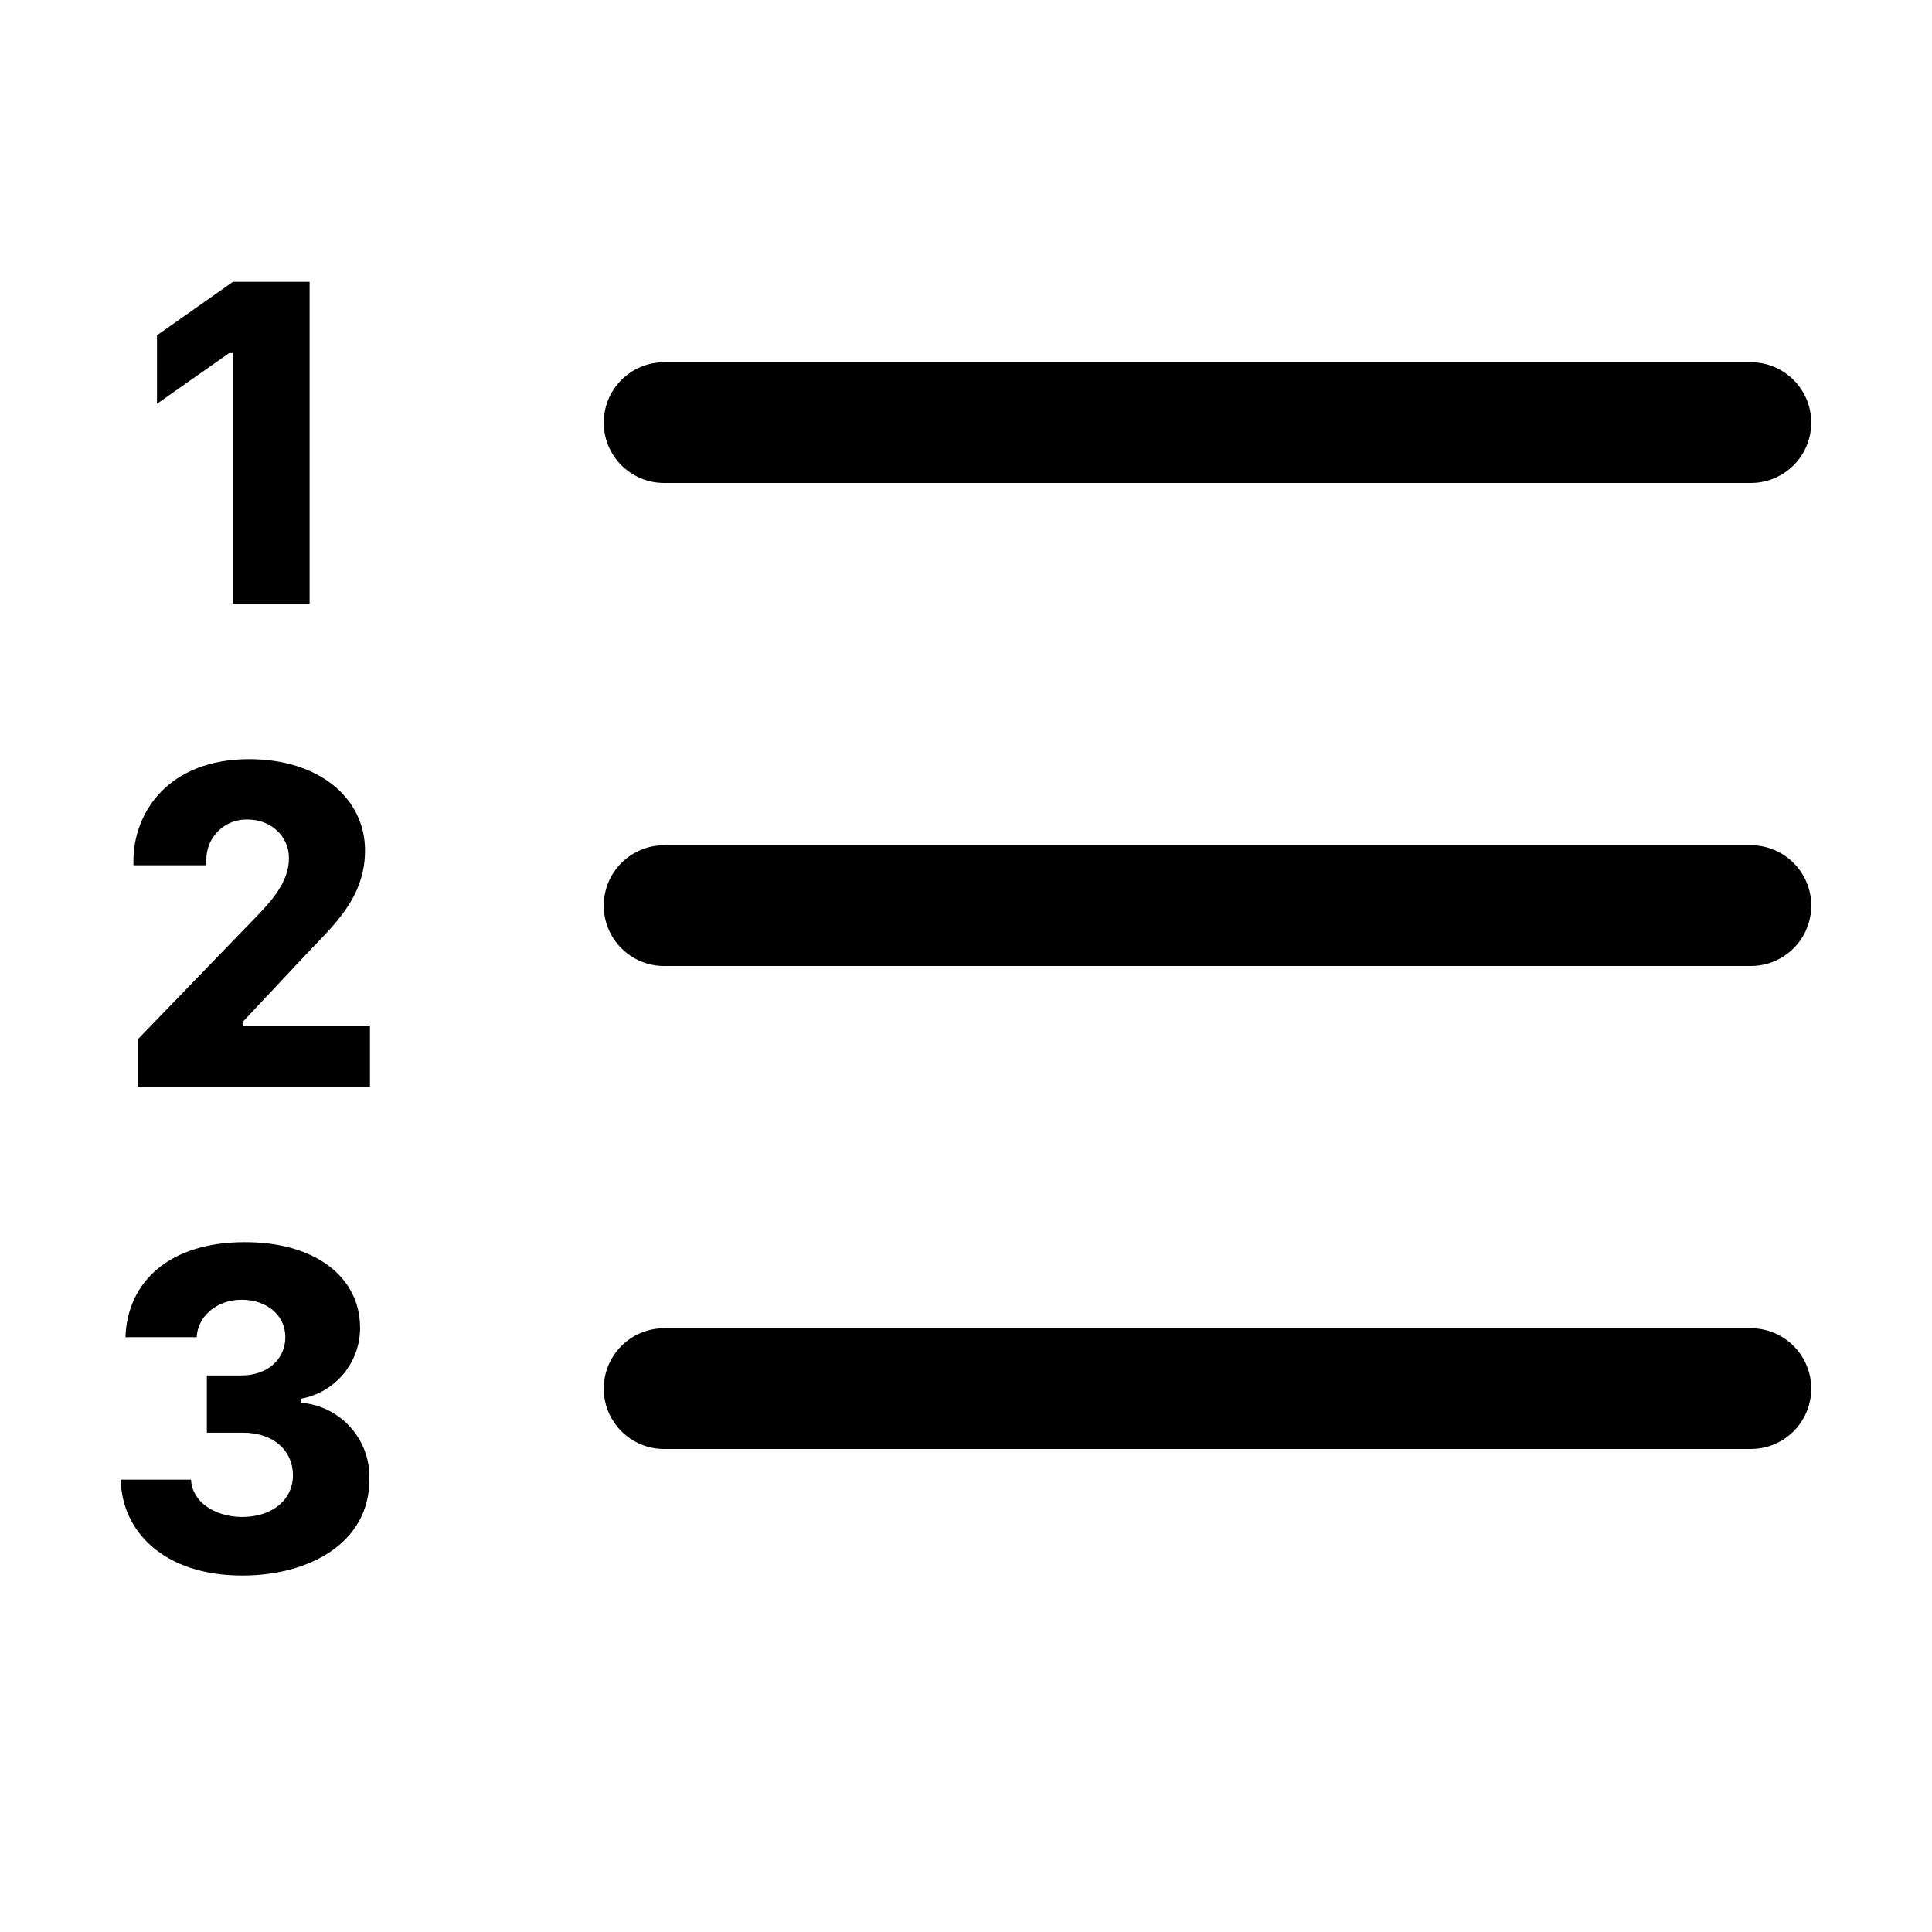
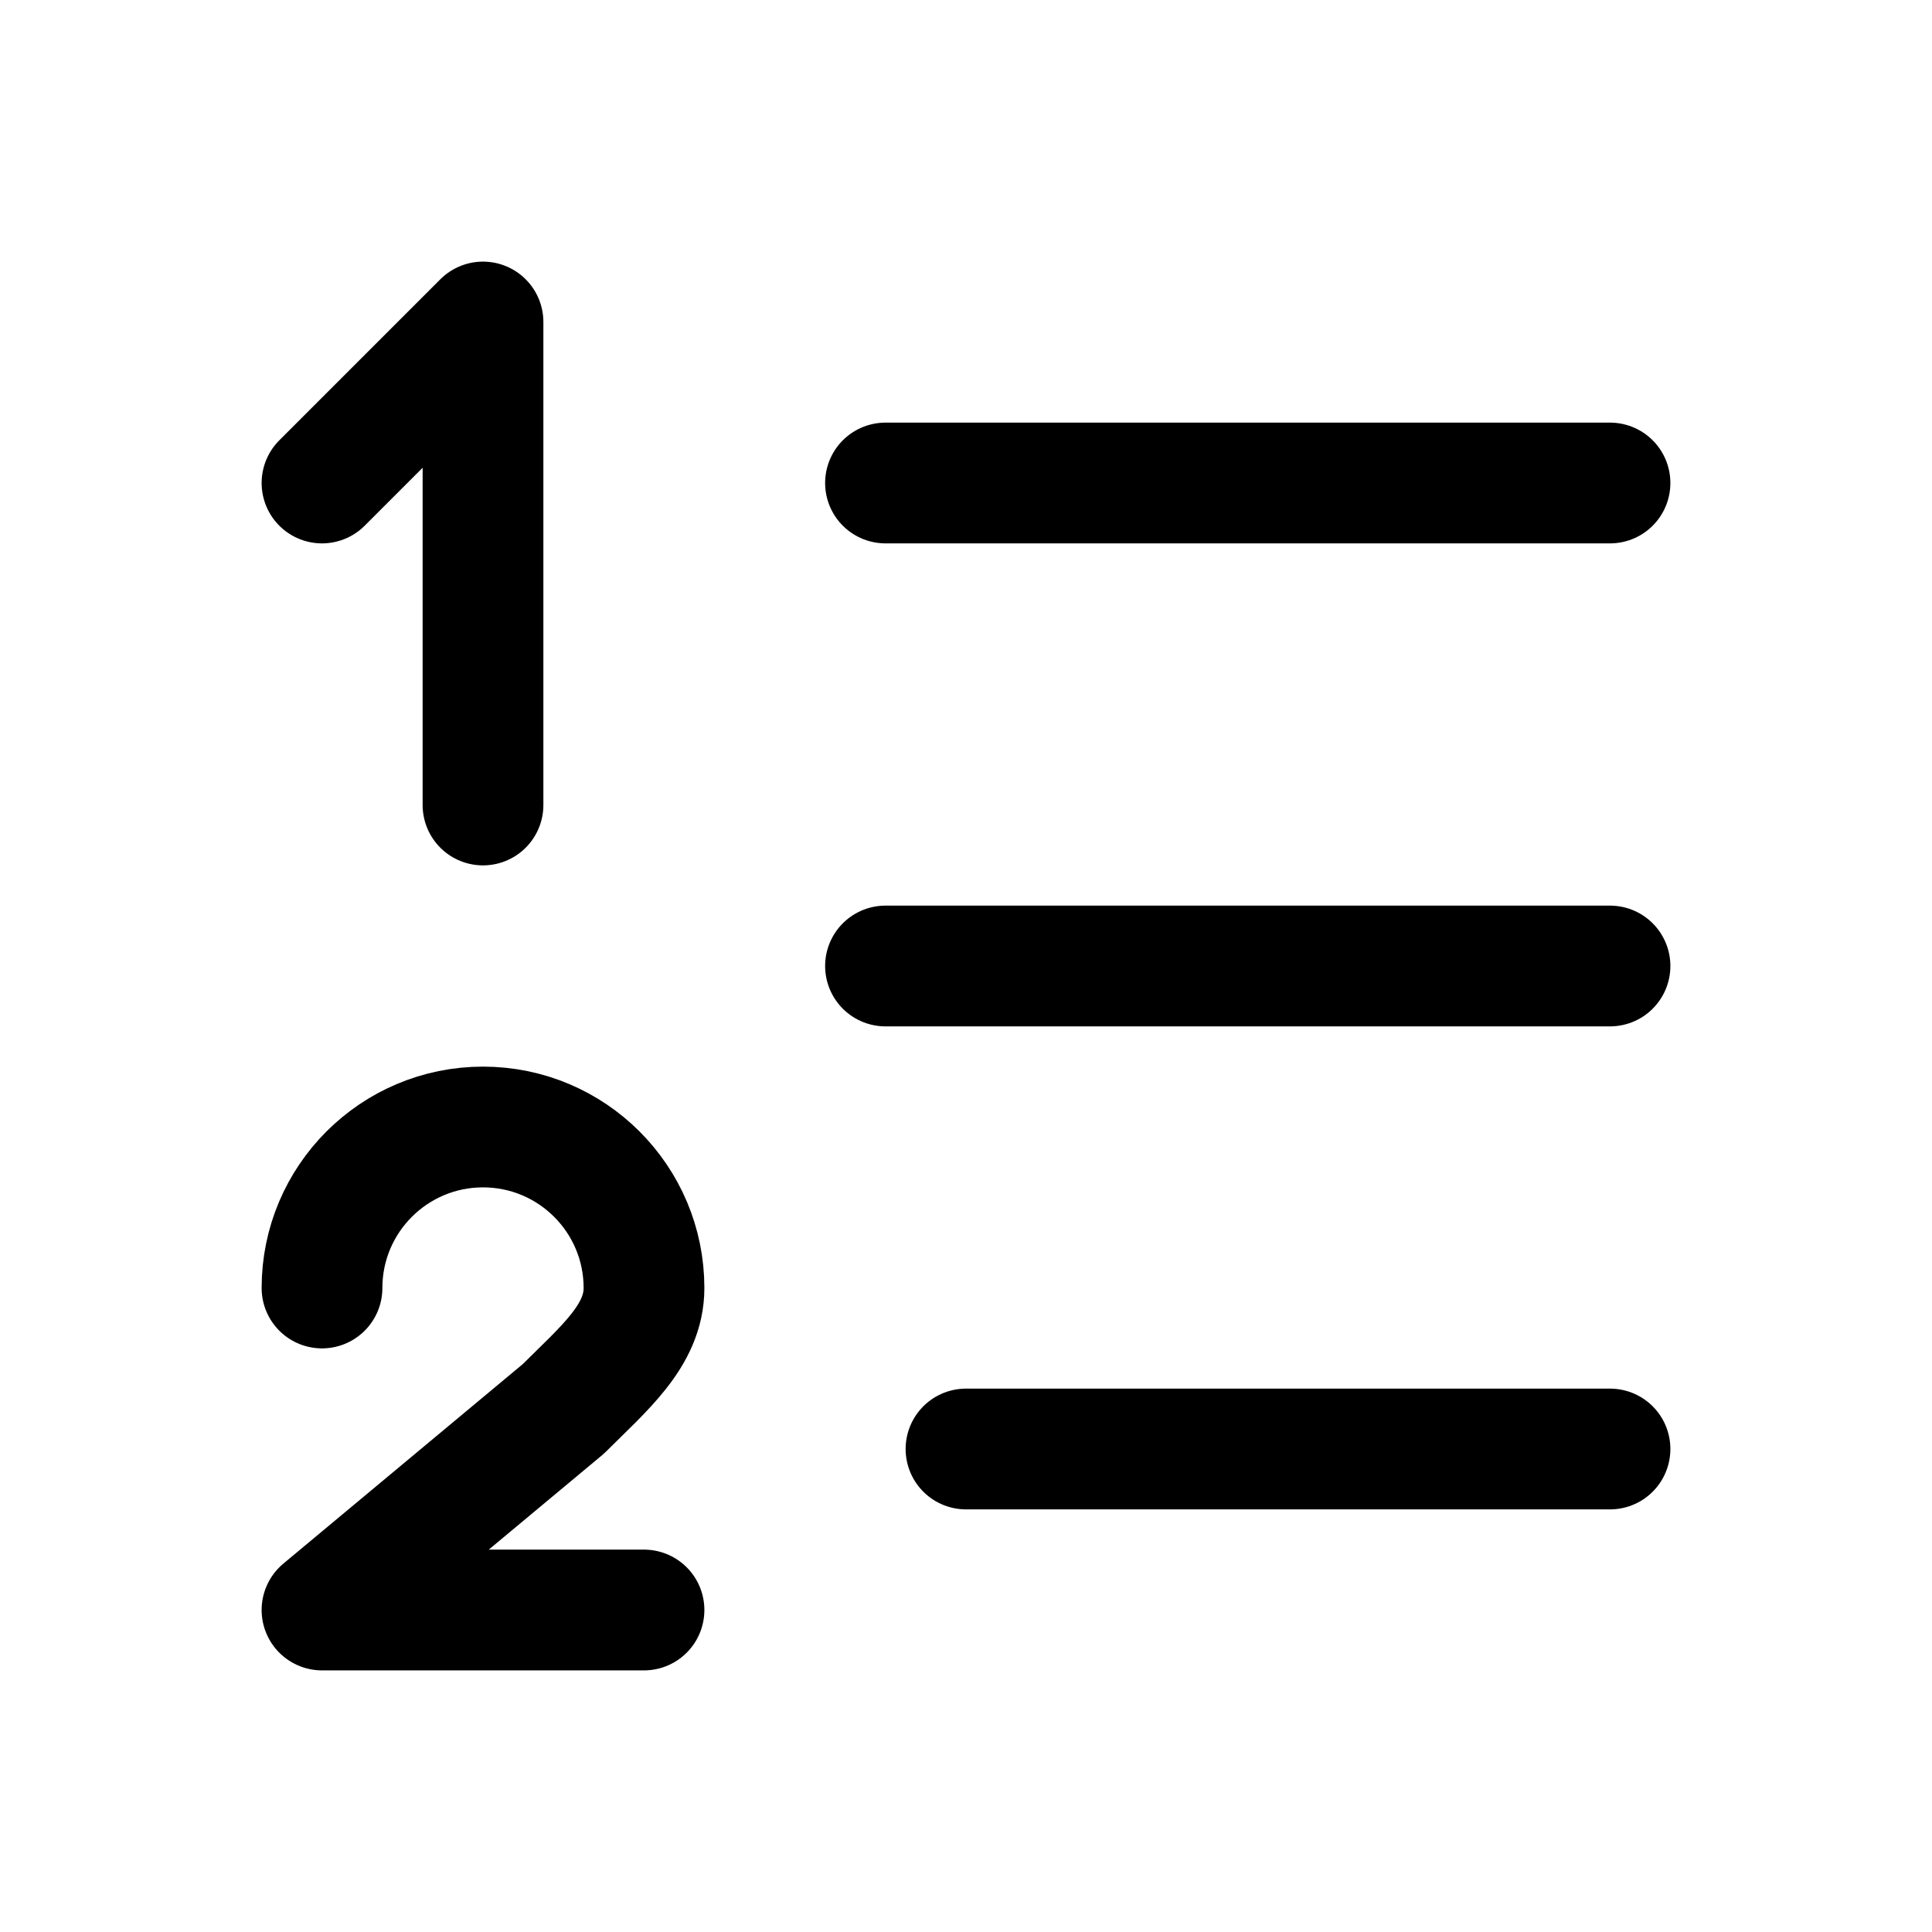
- <svg xmlns="http://www.w3.org/2000/svg" fill="currentColor" viewBox="0 0 16 16">
-   <path fill-rule="evenodd" d="M5 11.5a.5.5 0 0 1 .5-.5h9a.5.5 0 0 1 0 1h-9a.5.5 0 0 1-.5-.5zm0-4a.5.5 0 0 1 .5-.5h9a.5.5 0 0 1 0 1h-9a.5.5 0 0 1-.5-.5zm0-4a.5.5 0 0 1 .5-.5h9a.5.5 0 0 1 0 1h-9a.5.5 0 0 1-.5-.5z" />
-   <path d="M1.713 11.865v-.474H2c.217 0 .363-.137.363-.317 0-.185-.158-.31-.361-.31-.223 0-.367.152-.373.31h-.59c.016-.467.373-.787.986-.787.588-.002.954.291.957.703a.595.595 0 0 1-.492.594v.033a.615.615 0 0 1 .569.631c.003.533-.502.8-1.051.8-.656 0-1-.37-1.008-.794h.582c.008.178.186.306.422.309.254 0 .424-.145.422-.35-.002-.195-.155-.348-.414-.348h-.3zm-.004-4.699h-.604v-.035c0-.408.295-.844.958-.844.583 0 .96.326.96.756 0 .389-.257.617-.476.848l-.537.572v.03h1.054V9H1.143v-.395l.957-.99c.138-.142.293-.304.293-.508 0-.18-.147-.32-.342-.32a.33.33 0 0 0-.342.338v.041zM2.564 5h-.635V2.924h-.031l-.598.42v-.567l.629-.443h.635V5z" />
+ <svg xmlns="http://www.w3.org/2000/svg" fill="none" viewBox="0 0 24 24" stroke-width="1.5" stroke="currentColor">
+   <path stroke-linecap="round" stroke-linejoin="round" d="M11 6h9" />
+   <path stroke-linecap="round" stroke-linejoin="round" d="M11 12h9" />
+   <path stroke-linecap="round" stroke-linejoin="round" d="M12 18h8" />
+   <path stroke-linecap="round" stroke-linejoin="round" d="M4 16a2 2 0 1 1 4 0c0 .591 -.5 1 -1 1.5l-3 2.5h4" />
+   <path stroke-linecap="round" stroke-linejoin="round" d="M6 10v-6l-2 2" />
</svg>
